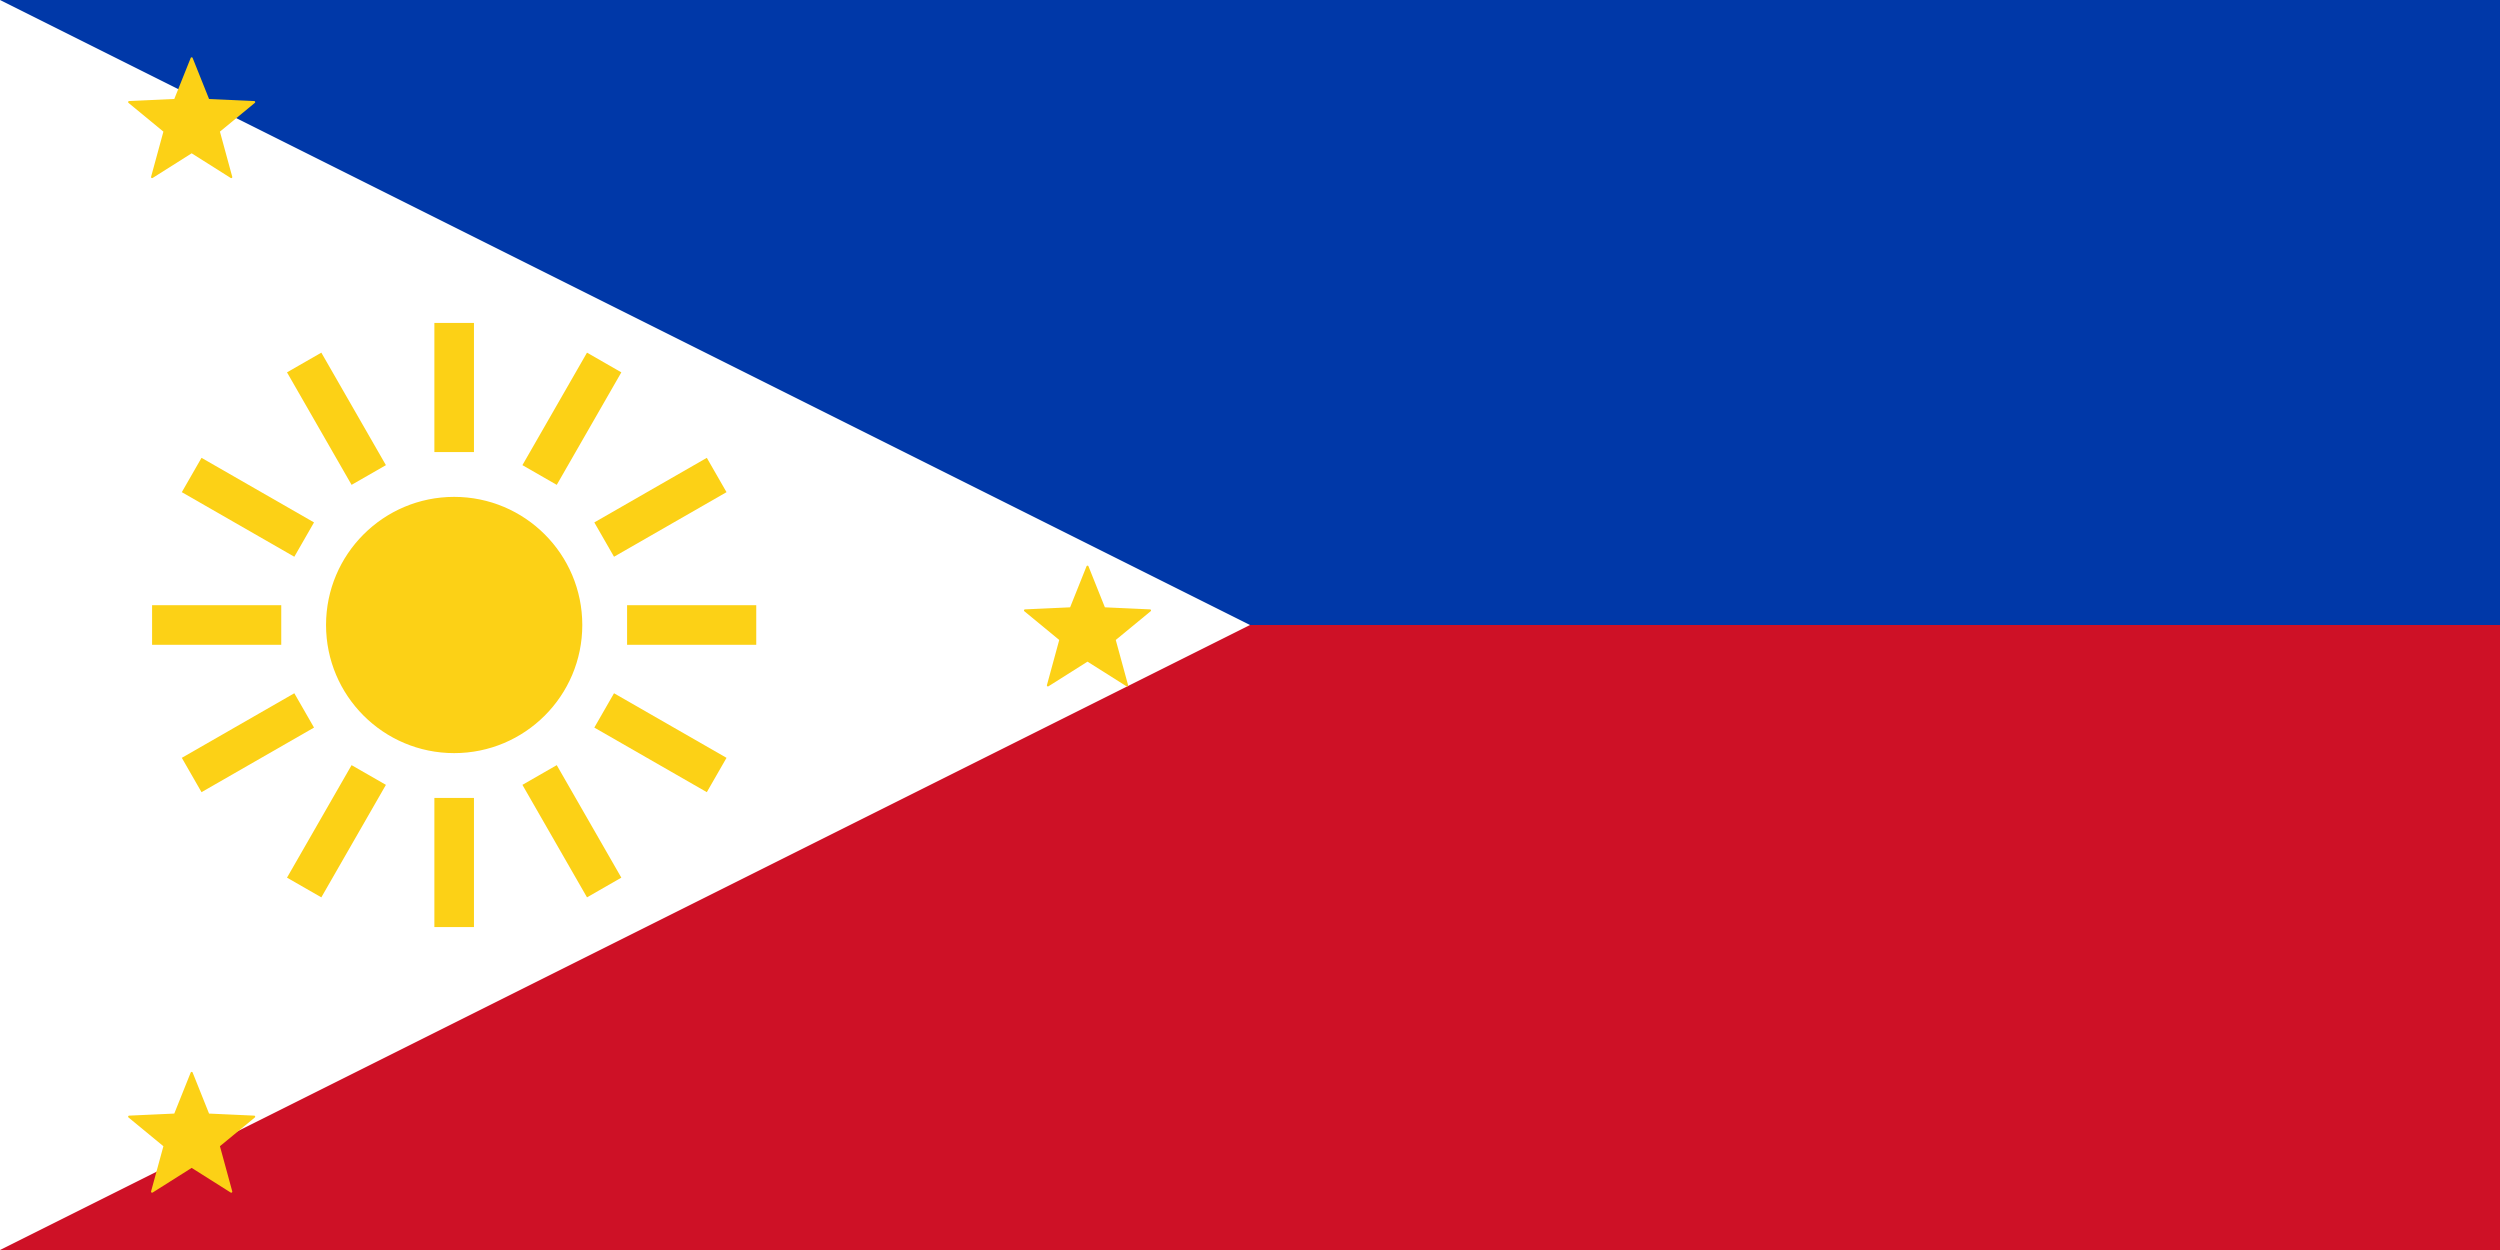
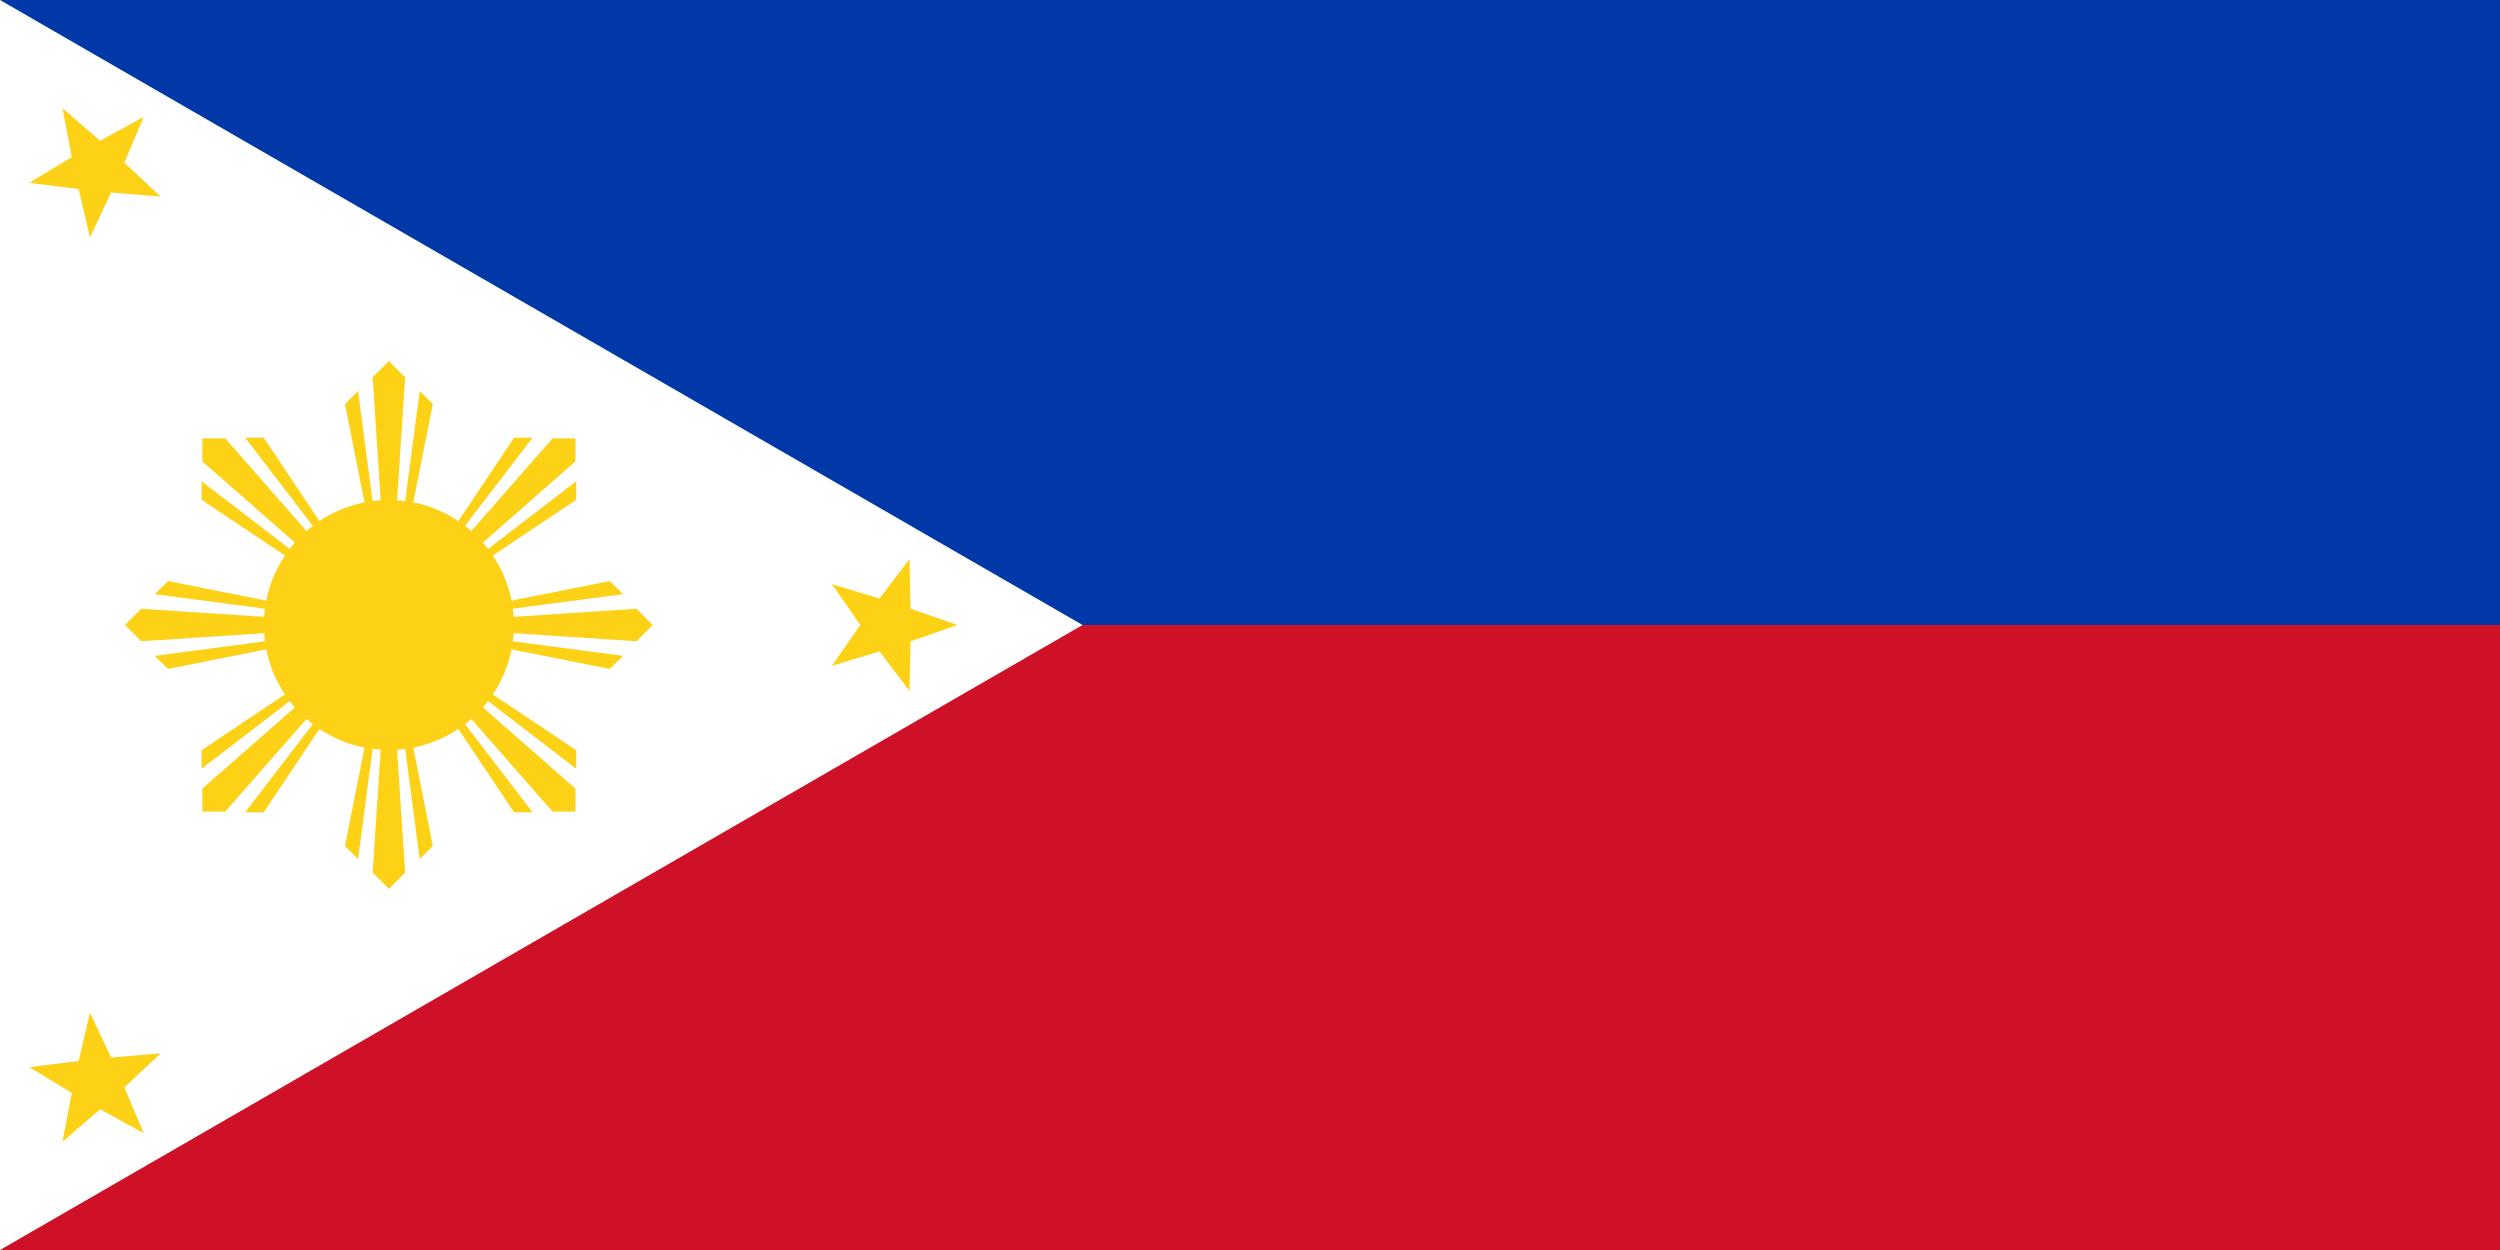
- <svg xmlns="http://www.w3.org/2000/svg" viewBox="0 0 1200 600" role="img" aria-label="Flag of the Philippines">
-   <rect width="1200" height="300" fill="#0038a8" />
-   <rect y="300" width="1200" height="300" fill="#ce1126" />
-   <path d="M0 0 600 300 0 600Z" fill="#fff" />
-   <g fill="#fcd116" stroke="#fcd116" stroke-linejoin="round">
-     <path d="m92 28 8 20 22 1-17 14 6 22-19-12-19 12 6-22L62 49l22-1z" />
-     <path d="m92 515 8 20 22 1-17 14 6 22-19-12-19 12 6-22-17-14 22-1z" />
-     <path d="m522 272 8 20 22 1-17 14 6 22-19-12-19 12 6-22-17-14 22-1z" />
-     <circle cx="218" cy="300" r="61" />
-     <g stroke-width="19" stroke-linecap="butt">
-       <path d="M218 217v-62M259 228l31-54M290 259l54-31M301 300h62M290 341l54 31M259 372l31 54M218 383v62M177 372l-31 54M146 341l-54 31M135 300H73M146 259l-54-31M177 228l-31-54" />
+ <svg xmlns="http://www.w3.org/2000/svg" xmlns:xlink="http://www.w3.org/1999/xlink" viewBox="-28 -45 180 90" fill="#fcd116" role="img" aria-label="Flag of the Philippines">
+   <path fill="#0038a8" d="m-28-45h180V0L0 44z" />
+   <path fill="#ce1126" d="m0 0h152v45H-28z" />
+   <path fill="#fff" d="m49.942 0L-28 45v-90z" />
+   <circle r="9" />
+   <g id="sun-quarter">
+     <g id="sun-half">
+       <path id="sun-ray" d="m0 0-3.164-15.909.945-.946zl-1.169-17.831L0-19l1.169 1.169zl2.219-16.855.945.946z" />
+       <use transform="scale(-1)" xlink:href="#sun-ray" />
    </g>
+     <use transform="rotate(90)" xlink:href="#sun-half" />
  </g>
+   <use transform="rotate(45)" xlink:href="#sun-quarter" />
+   <path id="star" d="m40.942 0-3.382 1.176L37.487 4.755l-2.163-2.853-3.427 1.037L33.942 0l-2.045-2.939 3.427 1.037 2.163-2.853L37.56-1.176z" />
+   <use transform="rotate(120,-2.019,0)" xlink:href="#star" />
+   <use transform="rotate(240,-2.019,0)" xlink:href="#star" />
</svg>
